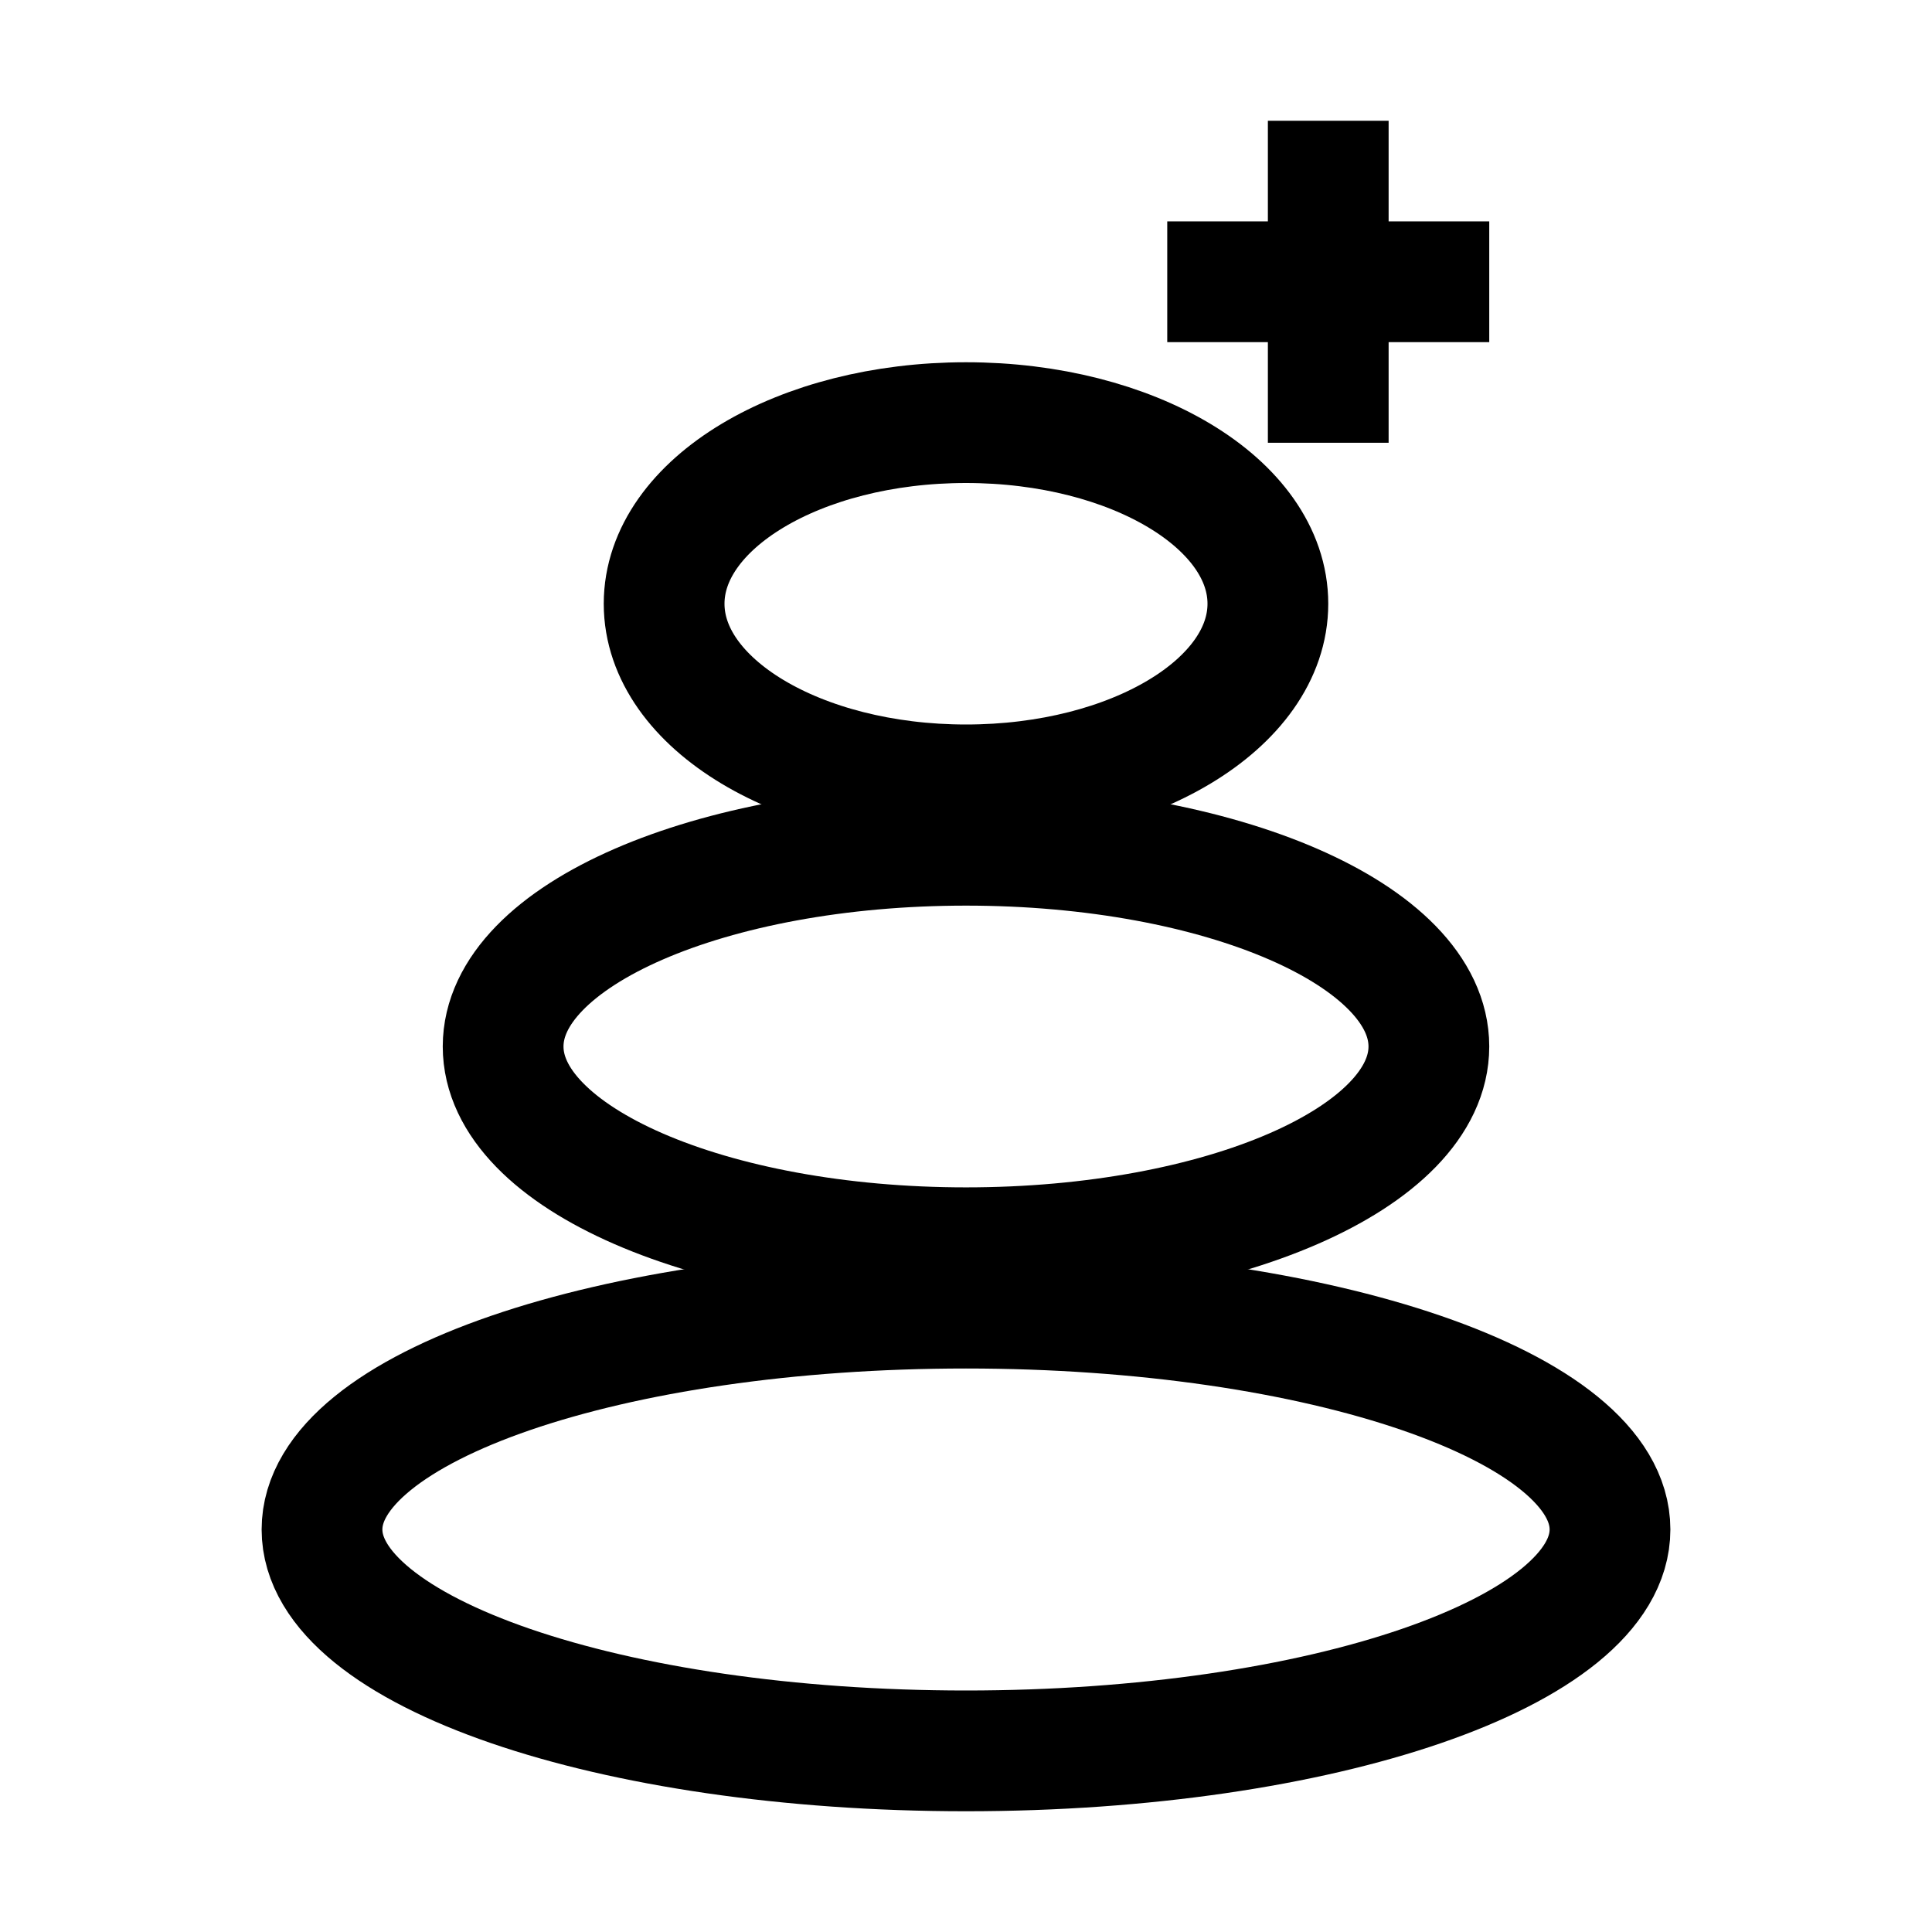
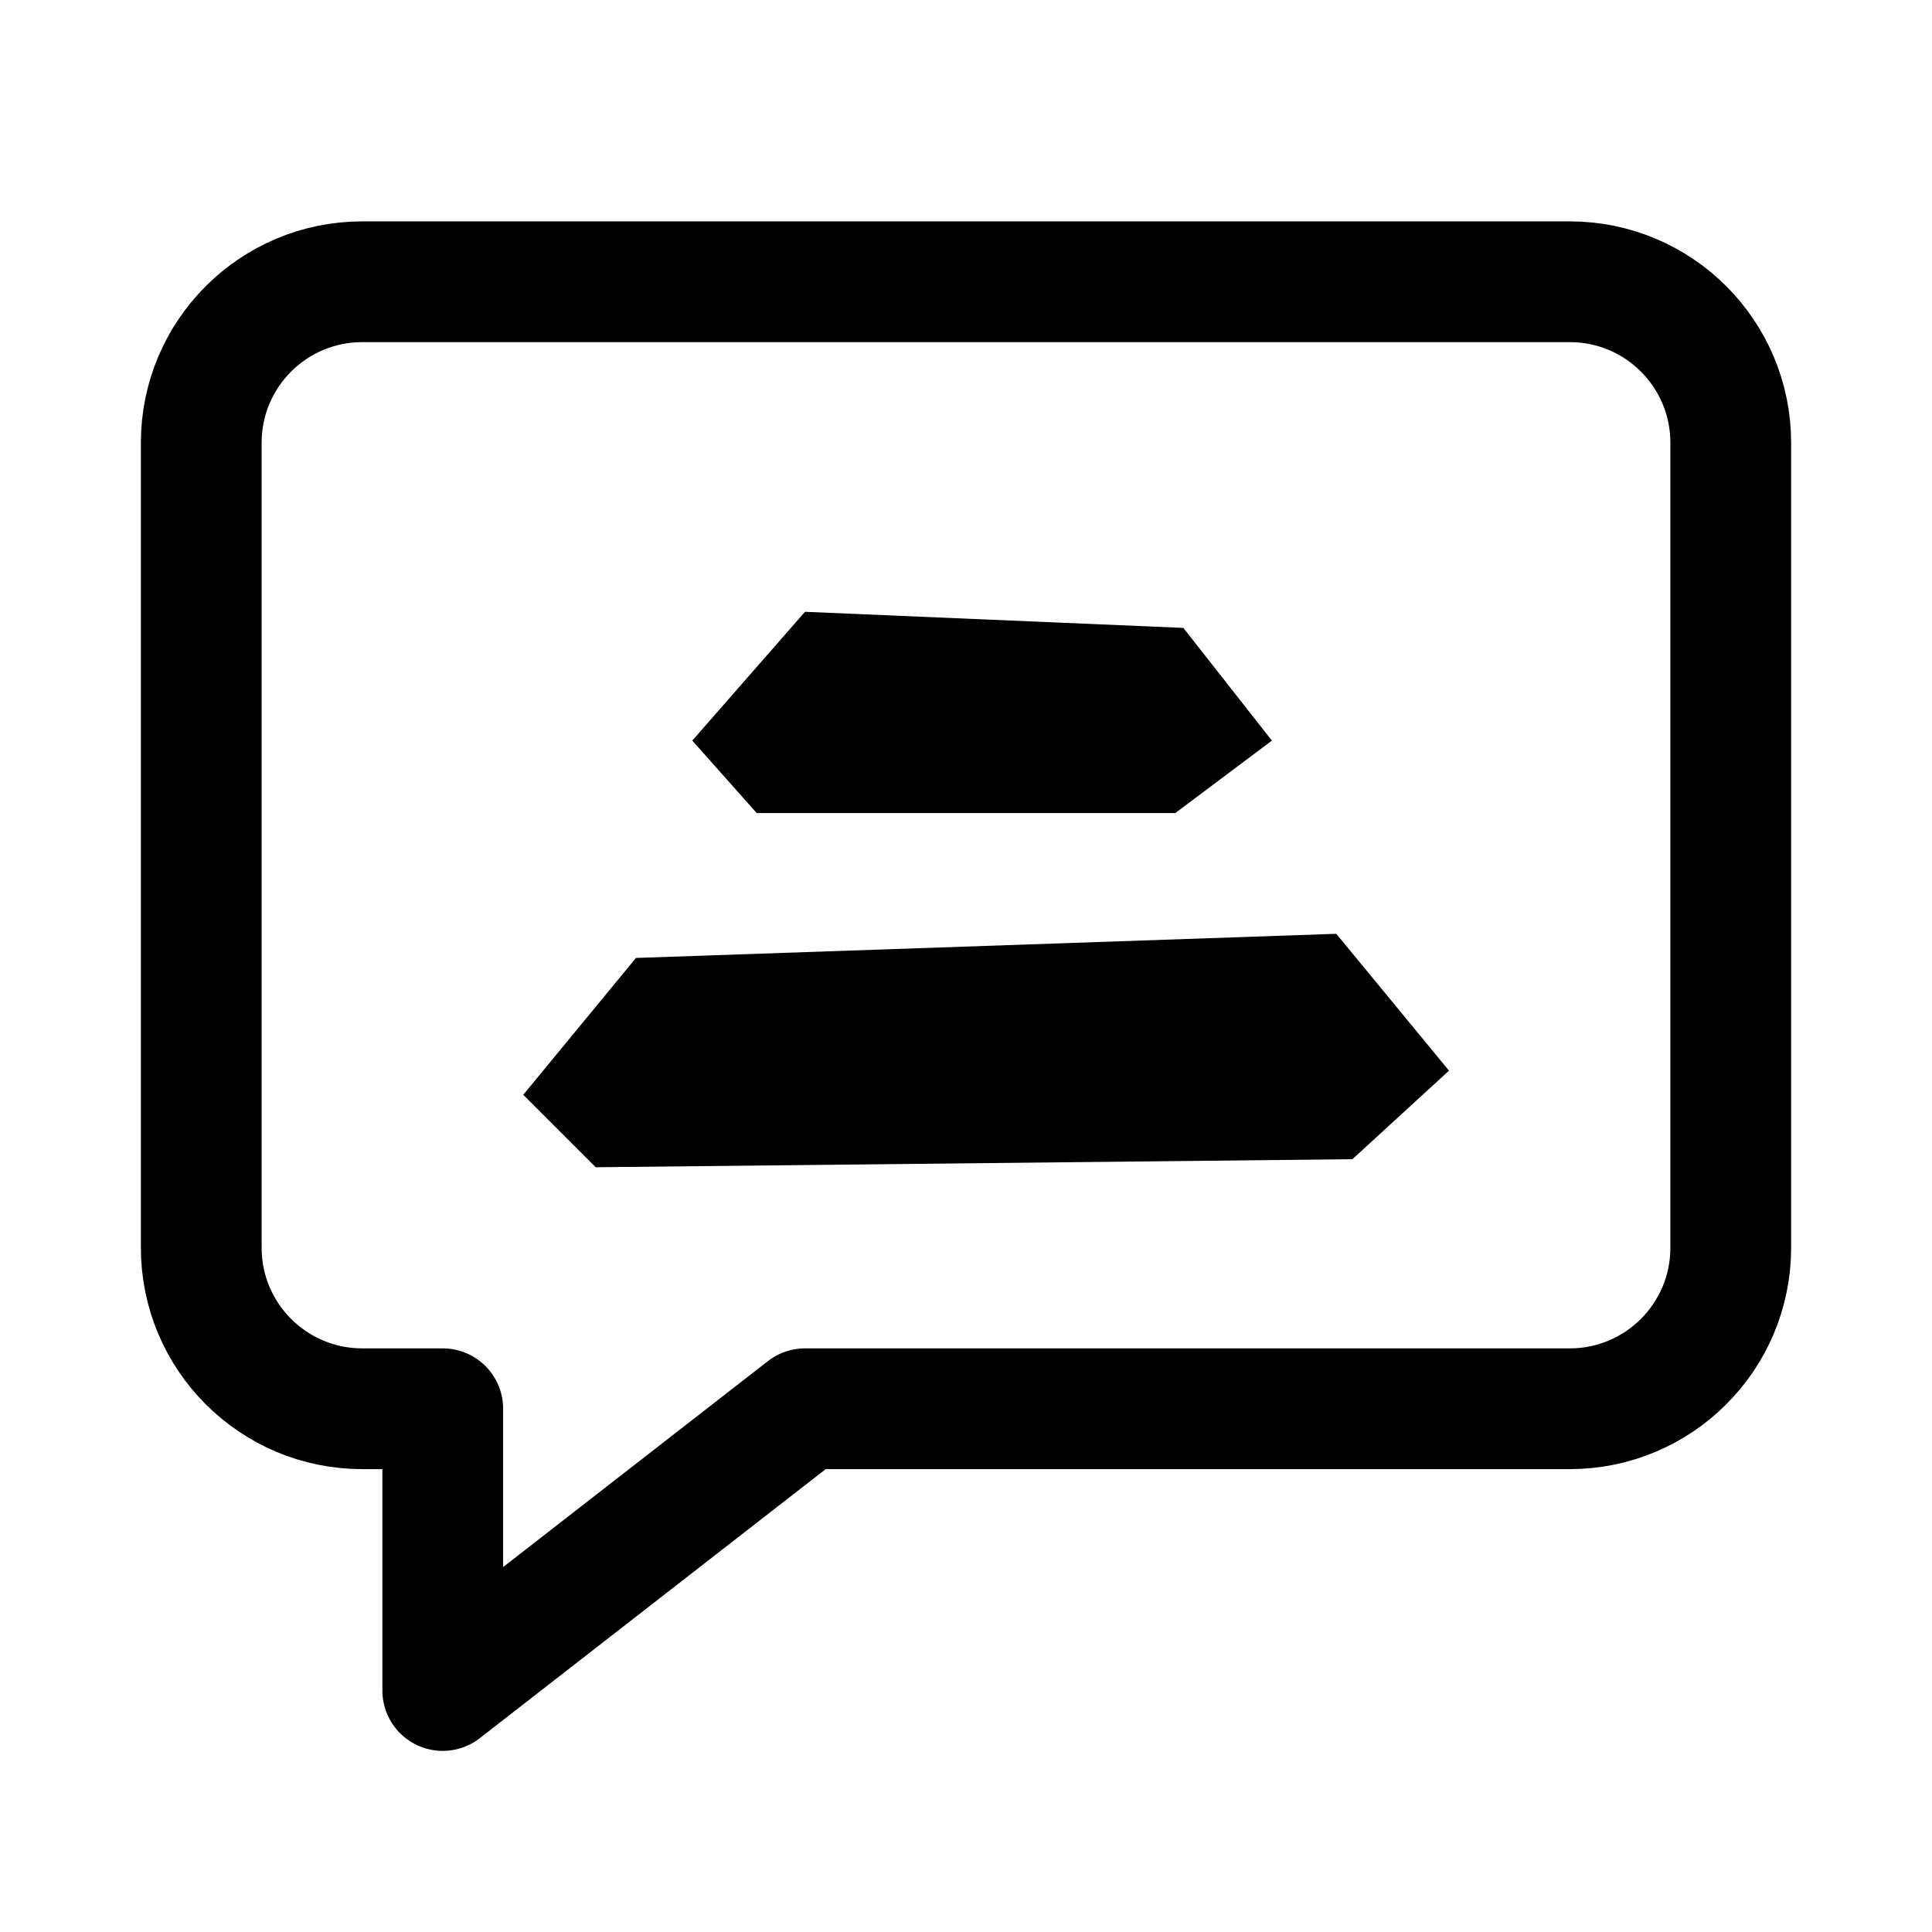
<svg xmlns="http://www.w3.org/2000/svg" width="24" height="24" viewBox="0 0 24 24" fill="none" stroke="currentColor" stroke-width="1.5" stroke-linejoin="round">
-   <ellipse cx="12" cy="19" rx="8" ry="2.75" />
-   <ellipse cx="12" cy="13" rx="5.75" ry="2.5" />
-   <ellipse cx="12" cy="7.5" rx="3.75" ry="2.25" />
-   <path d="M14.5 3.5h4M16.5 1.5v4" />
+   <path d="M4.5 3.5h15a2 2 0 0 1 2 2v10a2 2 0 0 1-2 2H10l-4.5 3.5v-3.5h-1a2 2 0 0 1-2-2v-10a2 2 0 0 1 2-2Z" />
+   <path fill="currentColor" stroke="none" d="M6.5 13.6 7.9 11.9 16.6 11.6 18 13.3 16.8 14.4 7.4 14.5Z" />
+   <path fill="currentColor" stroke="none" d="M8.6 9.2 10 7.6 14.7 7.8 15.8 9.2 14.6 10.1 9.4 10.1Z" />
</svg>
